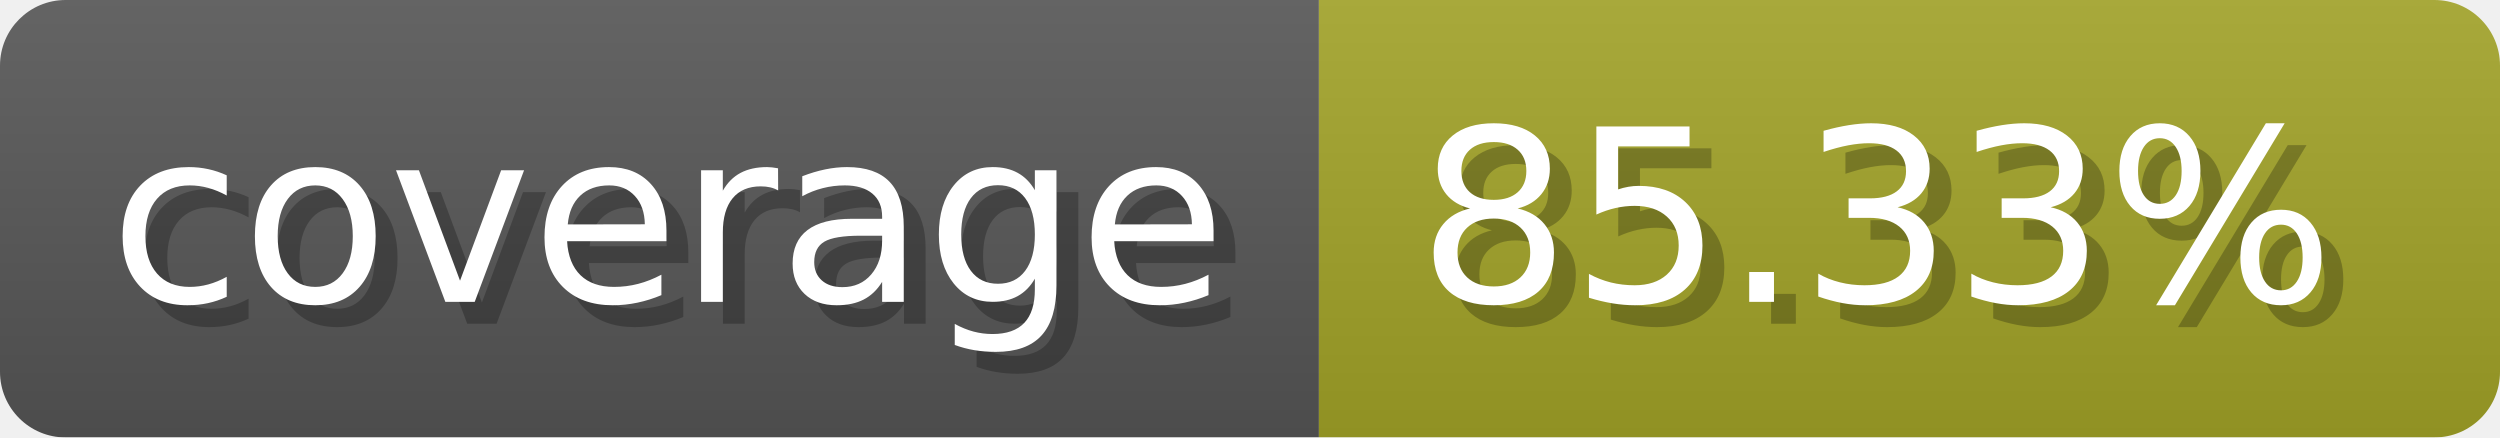
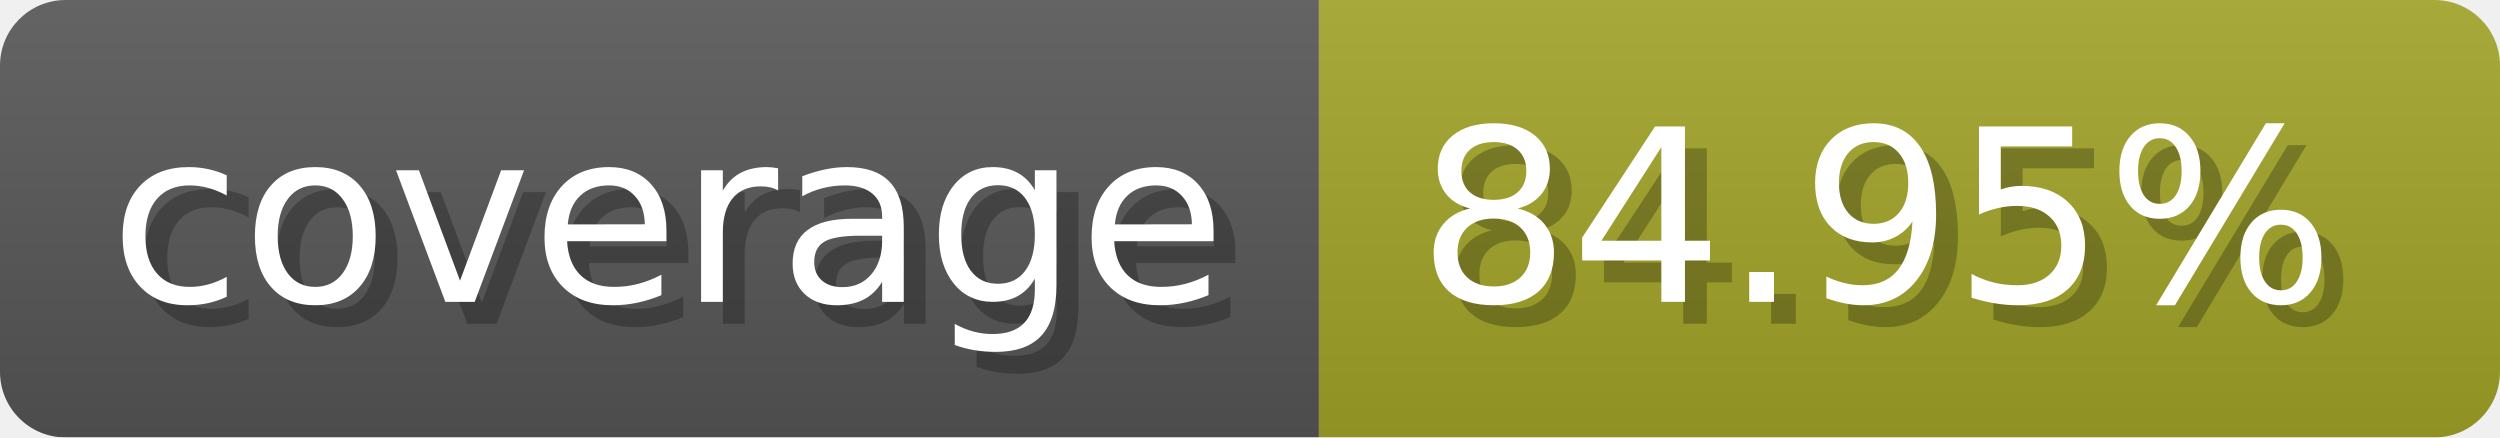
- <svg xmlns="http://www.w3.org/2000/svg" width="114.3" height="20" viewBox="0 0 1143 200" role="img" aria-label="coverage: 85.33%">
-   <linearGradient id="ilvHy" x2="0" y2="100%">
+ <svg xmlns="http://www.w3.org/2000/svg" width="114.3" height="20" viewBox="0 0 1143 200" role="img" aria-label="coverage: 84.95%">
+   <linearGradient id="NDaXl" x2="0" y2="100%">
    <stop offset="0" stop-opacity=".1" stop-color="#EEE" />
    <stop offset="1" stop-opacity=".1" />
  </linearGradient>
-   <mask id="wesFp">
+   <mask id="GafJM">
    <rect width="1143" height="200" rx="30" fill="#FFF" />
  </mask>
-   <g mask="url(#wesFp)">
+   <g mask="url(#GafJM)">
    <rect width="603" height="200" fill="#555" />
    <rect width="540" height="200" fill="#a0a127" x="603" />
-     <rect width="1143" height="200" fill="url(#ilvHy)" />
+     <rect width="1143" height="200" fill="url(#NDaXl)" />
  </g>
  <g aria-hidden="true" fill="#fff" text-anchor="start" font-family="Verdana,DejaVu Sans,sans-serif" font-size="110">
    <text x="60" y="148" textLength="503" fill="#000" opacity="0.25">coverage</text>
    <text x="50" y="138" textLength="503">coverage</text>
-     <text x="658" y="148" textLength="440" fill="#000" opacity="0.25">85.33%</text>
-     <text x="648" y="138" textLength="440">85.33%</text>
+     <text x="658" y="148" textLength="440" fill="#000" opacity="0.25">84.95%</text>
+     <text x="648" y="138" textLength="440">84.95%</text>
  </g>
</svg>
